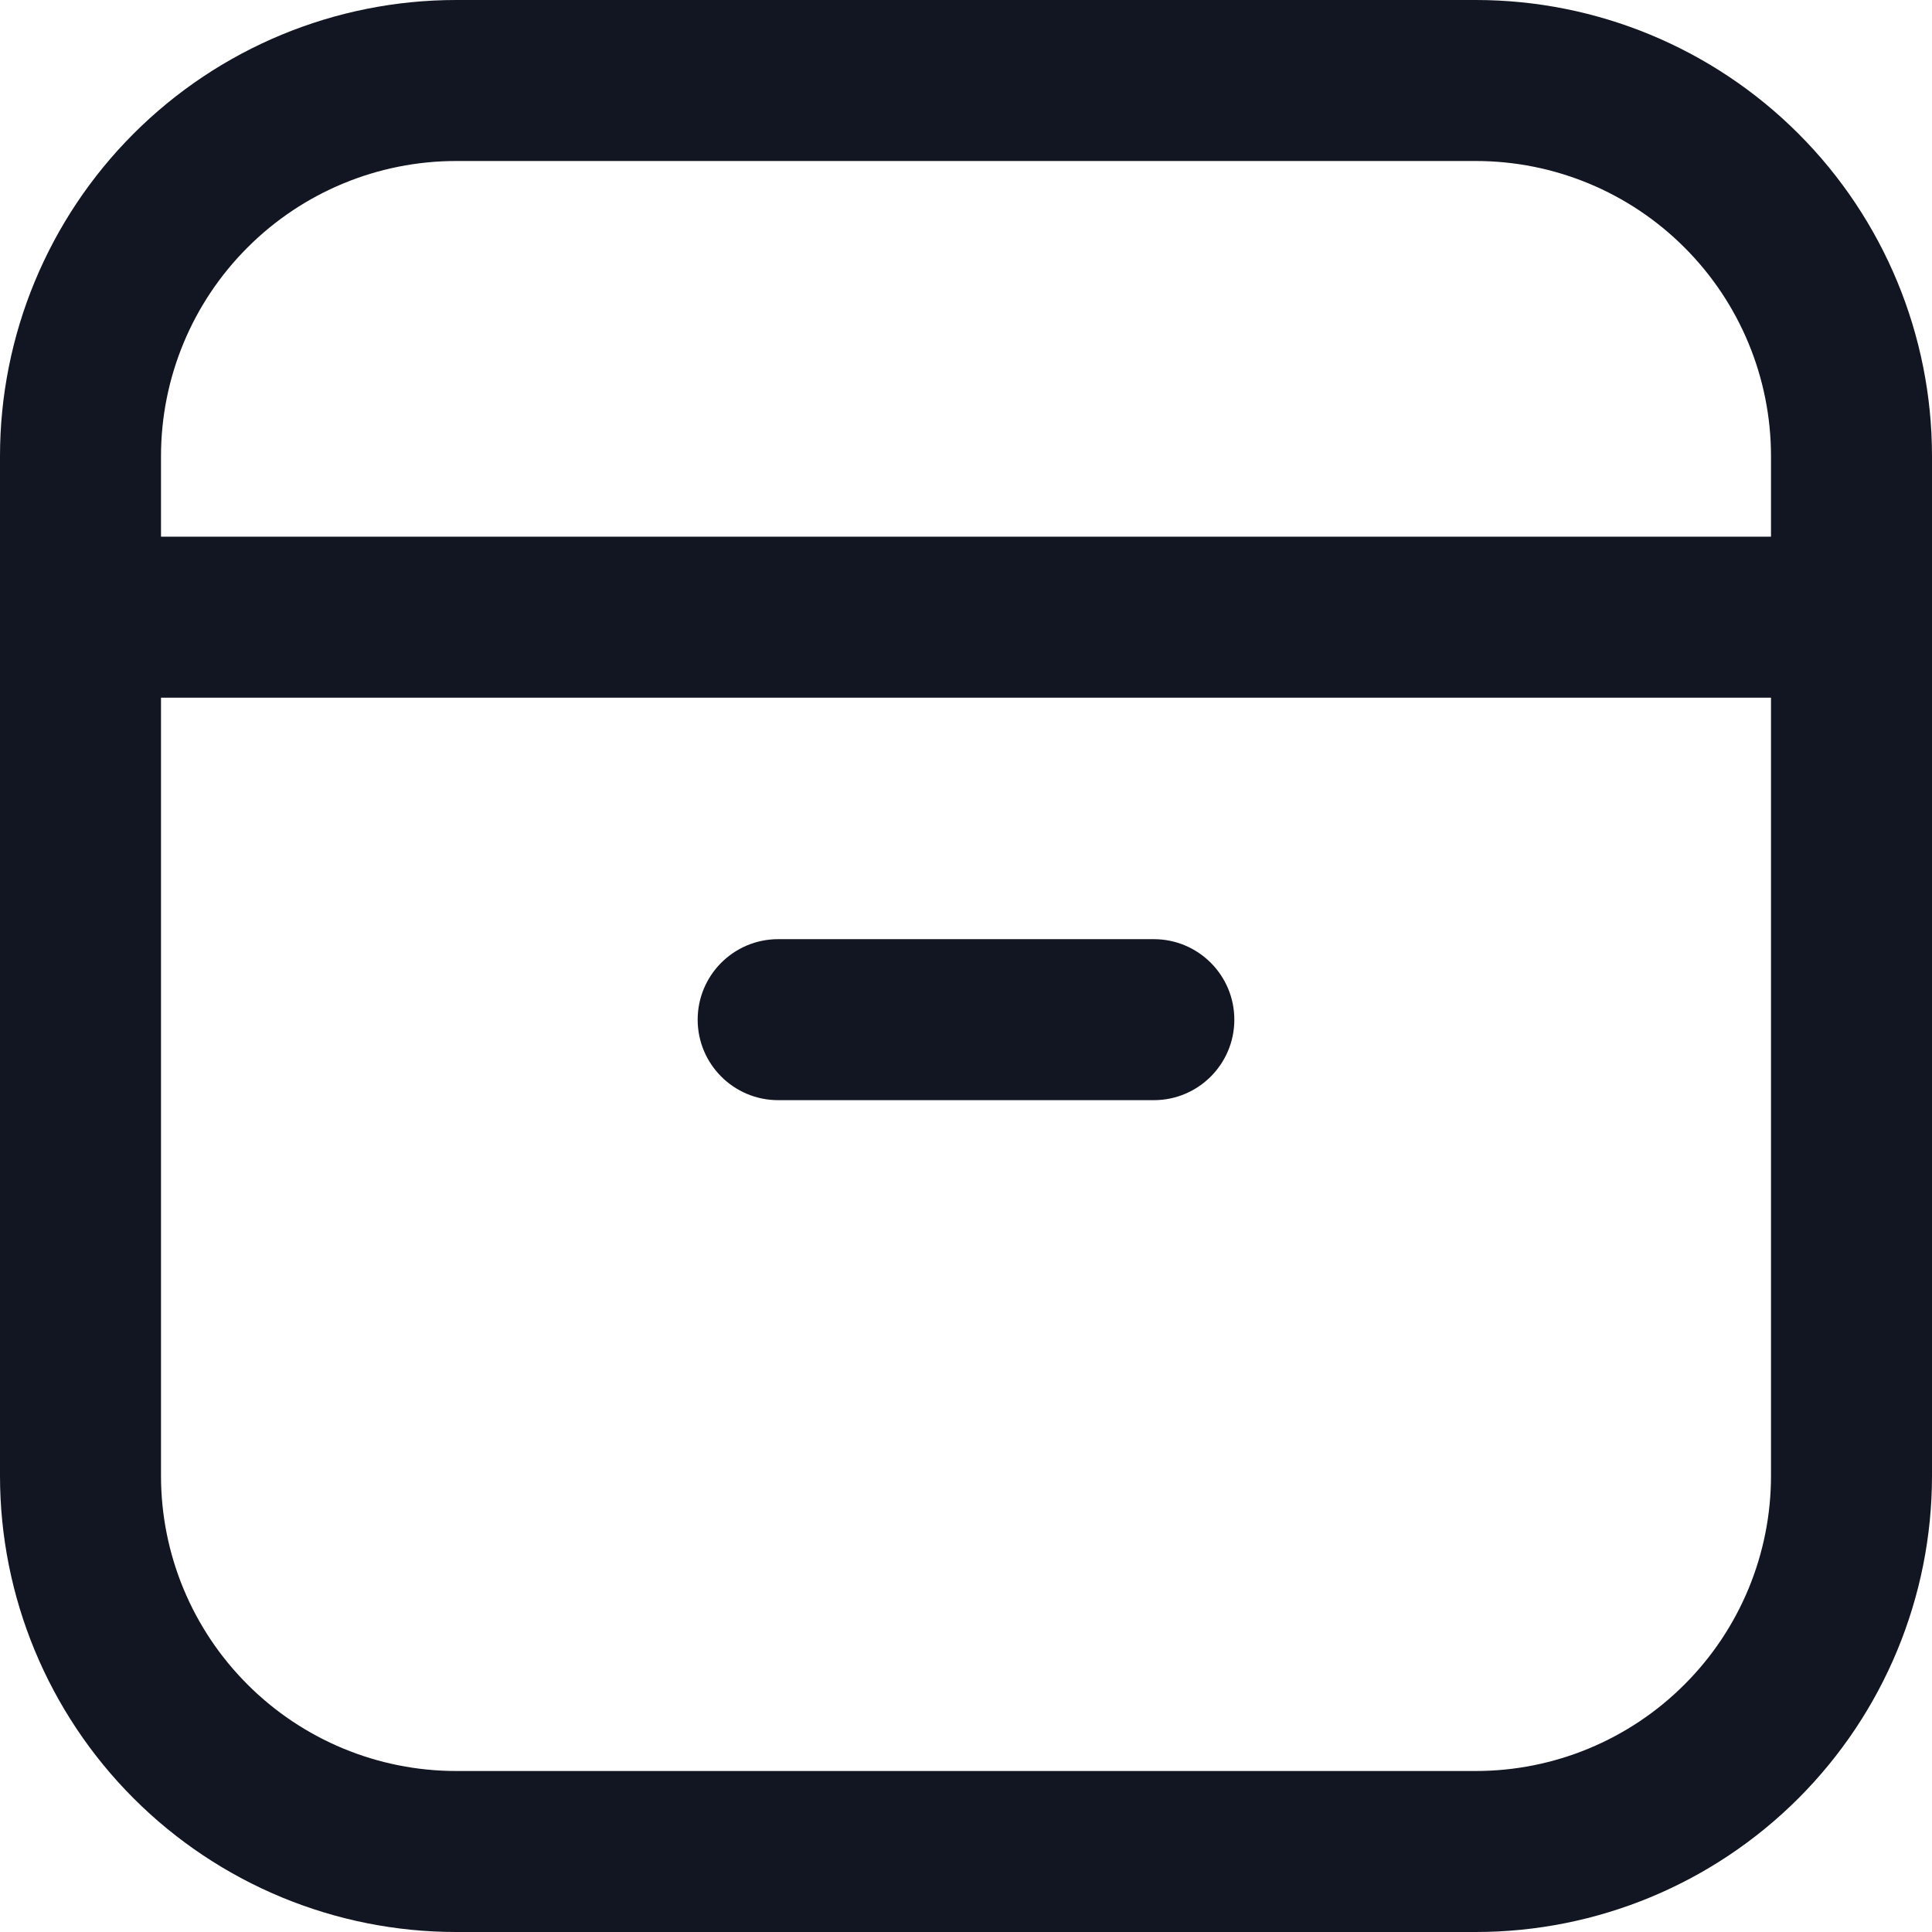
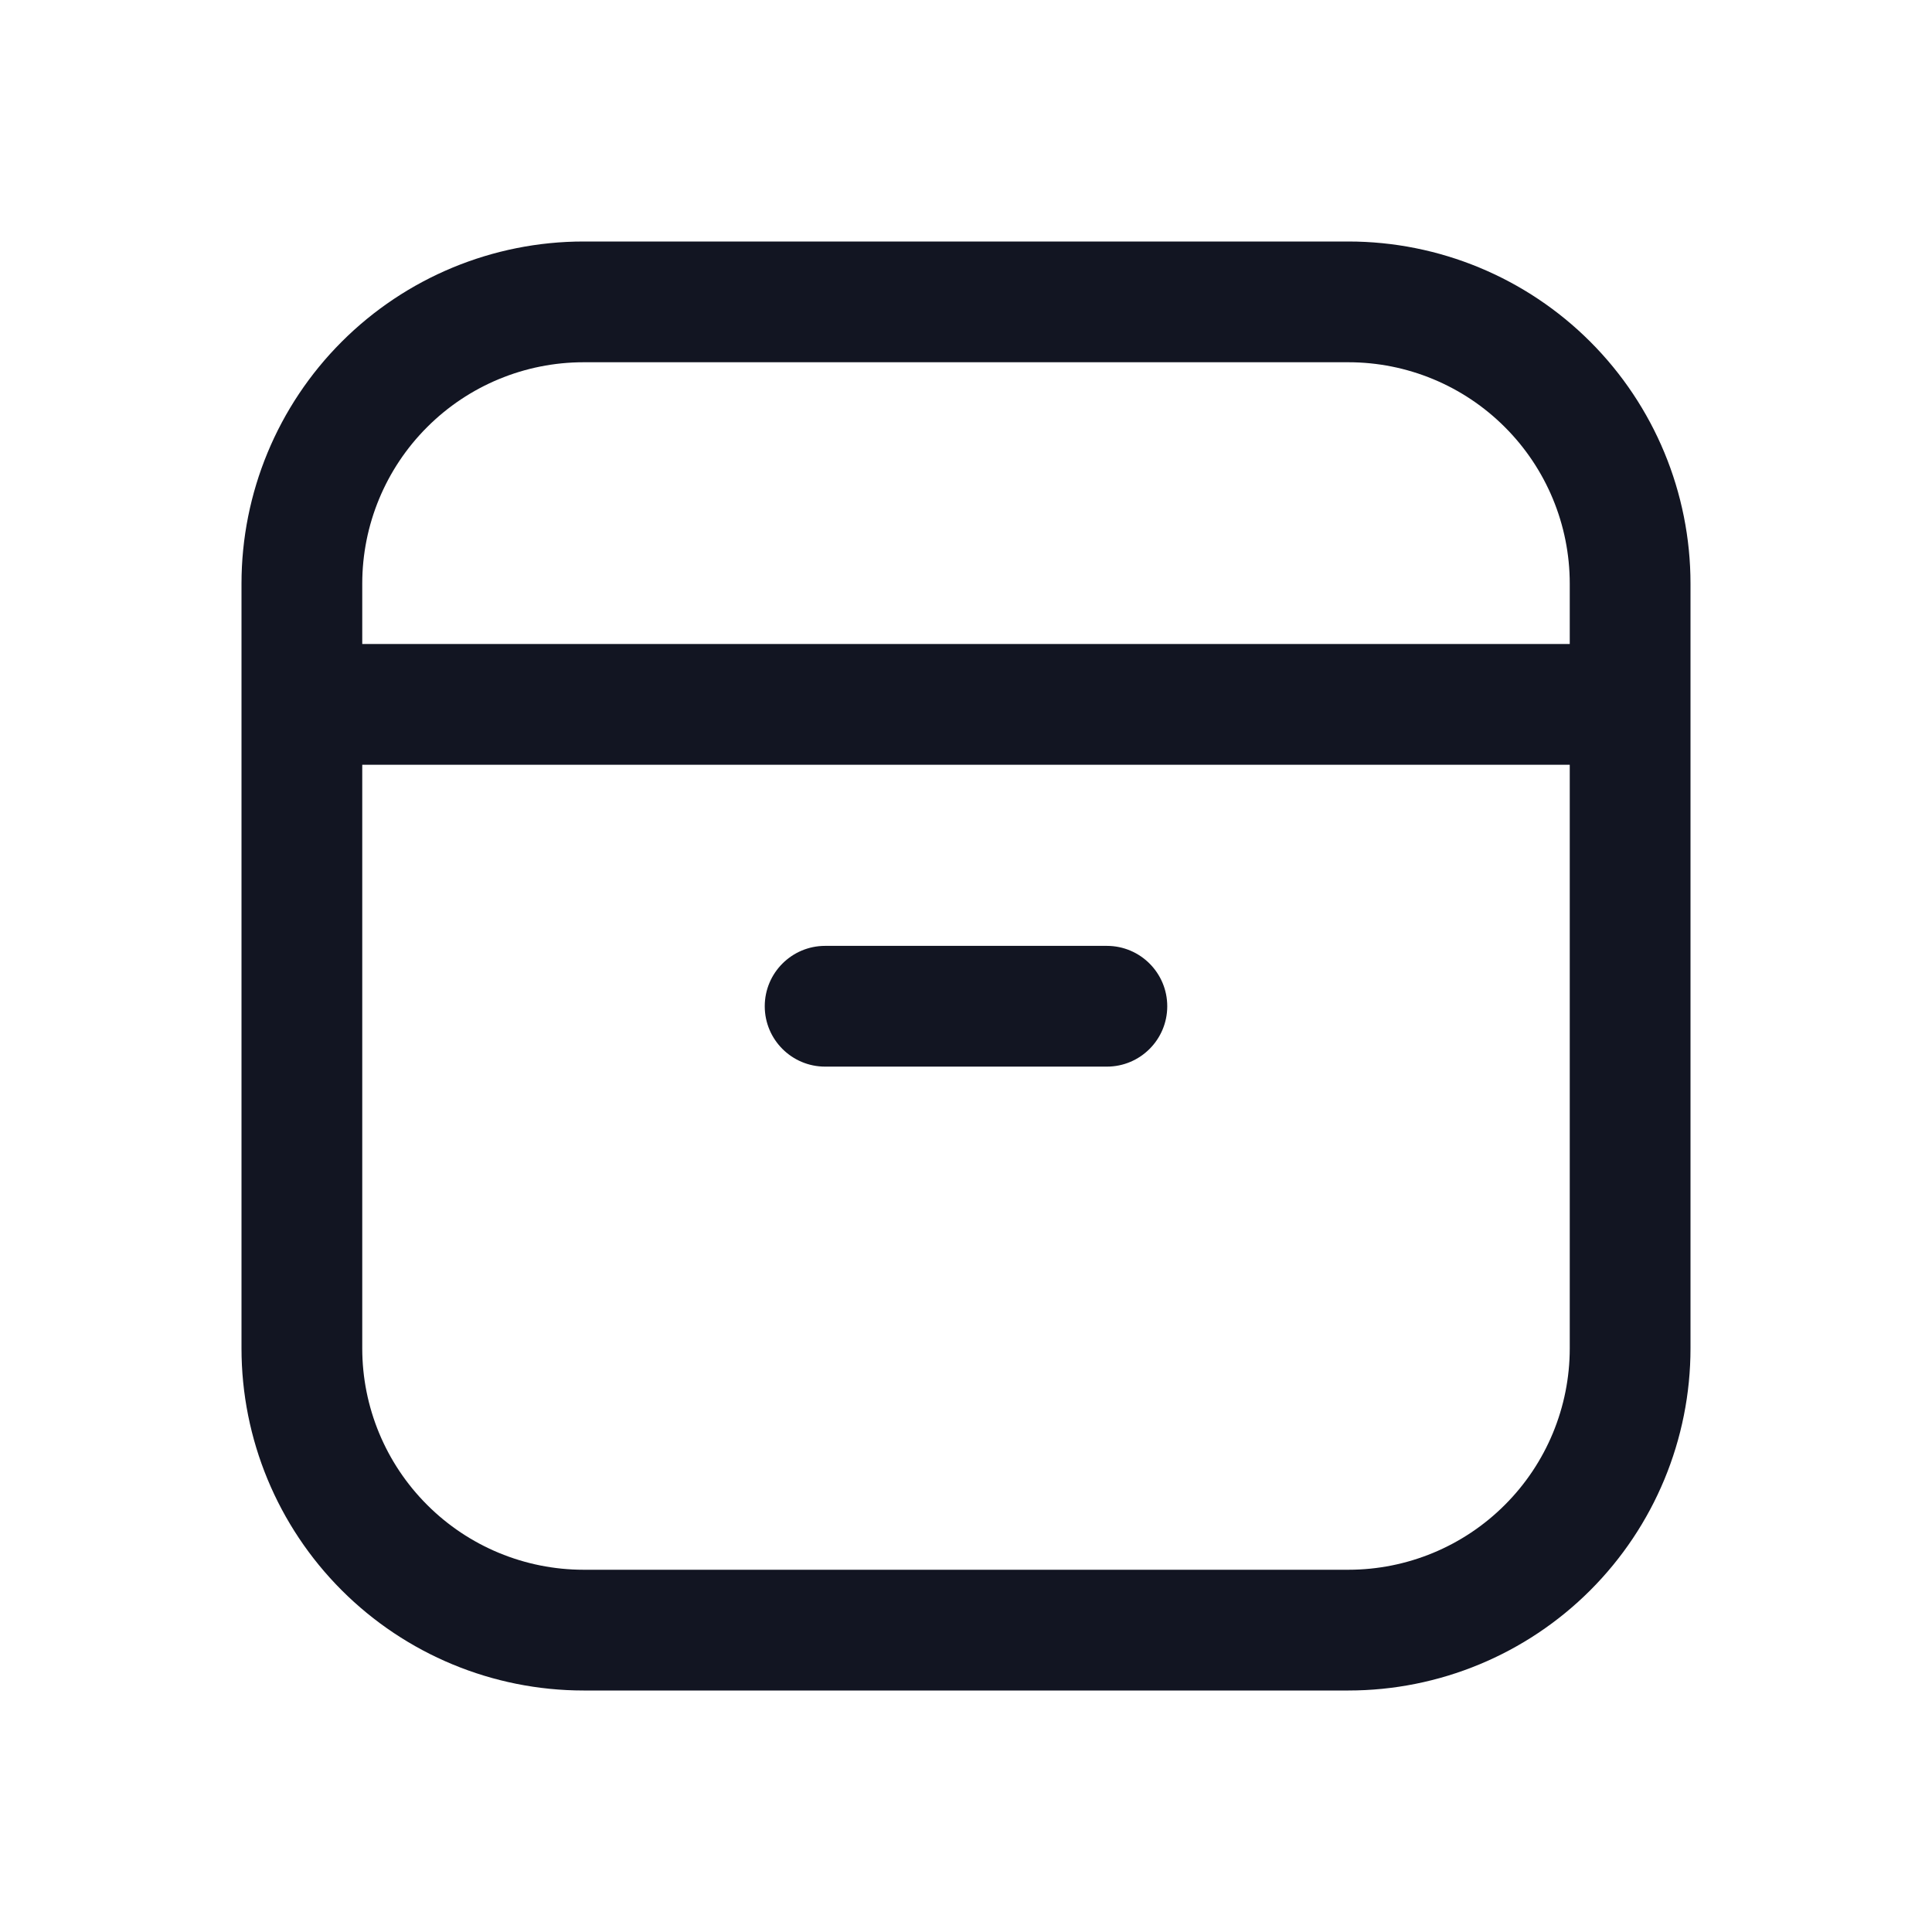
- <svg xmlns="http://www.w3.org/2000/svg" width="18" height="18" viewBox="0 0 18 18" fill="none">
-   <path d="M16.5 6.5H1.5V13.75C1.5 14.479 1.79 15.179 2.306 15.694C2.821 16.21 3.521 16.5 4.25 16.5H13.75C14.479 16.5 15.179 16.21 15.694 15.694C16.21 15.179 16.5 14.479 16.5 13.75V6.5ZM10.75 8.75C11.164 8.75 11.5 9.086 11.5 9.5C11.5 9.914 11.164 10.25 10.75 10.25H7.25C6.836 10.25 6.5 9.914 6.5 9.5C6.5 9.086 6.836 8.75 7.25 8.75H10.75ZM16.5 4.25C16.5 3.521 16.21 2.821 15.694 2.306C15.179 1.79 14.479 1.5 13.75 1.5H4.25C3.521 1.5 2.821 1.79 2.306 2.306C1.79 2.821 1.5 3.521 1.5 4.25V5H16.5V4.25ZM18 13.75C18 14.877 17.552 15.958 16.755 16.755C15.958 17.552 14.877 18 13.75 18H4.25C3.123 18 2.042 17.552 1.245 16.755C0.448 15.958 0 14.877 0 13.75V4.25C0 3.123 0.448 2.042 1.245 1.245C2.042 0.448 3.123 0 4.25 0H13.75C14.877 0 15.958 0.448 16.755 1.245C17.552 2.042 18 3.123 18 4.25V13.75Z" fill="#121522" />
+ <svg xmlns="http://www.w3.org/2000/svg" width="24" height="24" viewBox="0 0 24 24" fill="none">
+   <path d="M19.5 9.5H4.5V16.75C4.5 17.479 4.79 18.179 5.306 18.694C5.821 19.21 6.521 19.5 7.25 19.5H16.75C17.479 19.5 18.179 19.21 18.694 18.694C19.21 18.179 19.5 17.479 19.5 16.75V9.5ZM13.75 11.75C14.164 11.75 14.5 12.086 14.5 12.5C14.5 12.914 14.164 13.25 13.75 13.25H10.25C9.836 13.25 9.5 12.914 9.5 12.5C9.5 12.086 9.836 11.75 10.25 11.75H13.75ZM19.5 7.25C19.5 6.521 19.21 5.821 18.694 5.306C18.179 4.79 17.479 4.5 16.75 4.5H7.25C6.521 4.5 5.821 4.79 5.306 5.306C4.79 5.821 4.5 6.521 4.5 7.25V8H19.5V7.25ZM21 16.75C21 17.877 20.552 18.958 19.755 19.755C18.958 20.552 17.877 21 16.75 21H7.25C6.123 21 5.042 20.552 4.245 19.755C3.448 18.958 3 17.877 3 16.75V7.25C3 6.123 3.448 5.042 4.245 4.245C5.042 3.448 6.123 3 7.25 3H16.75C17.877 3 18.958 3.448 19.755 4.245C20.552 5.042 21 6.123 21 7.25V16.75Z" fill="#121522" />
</svg>
